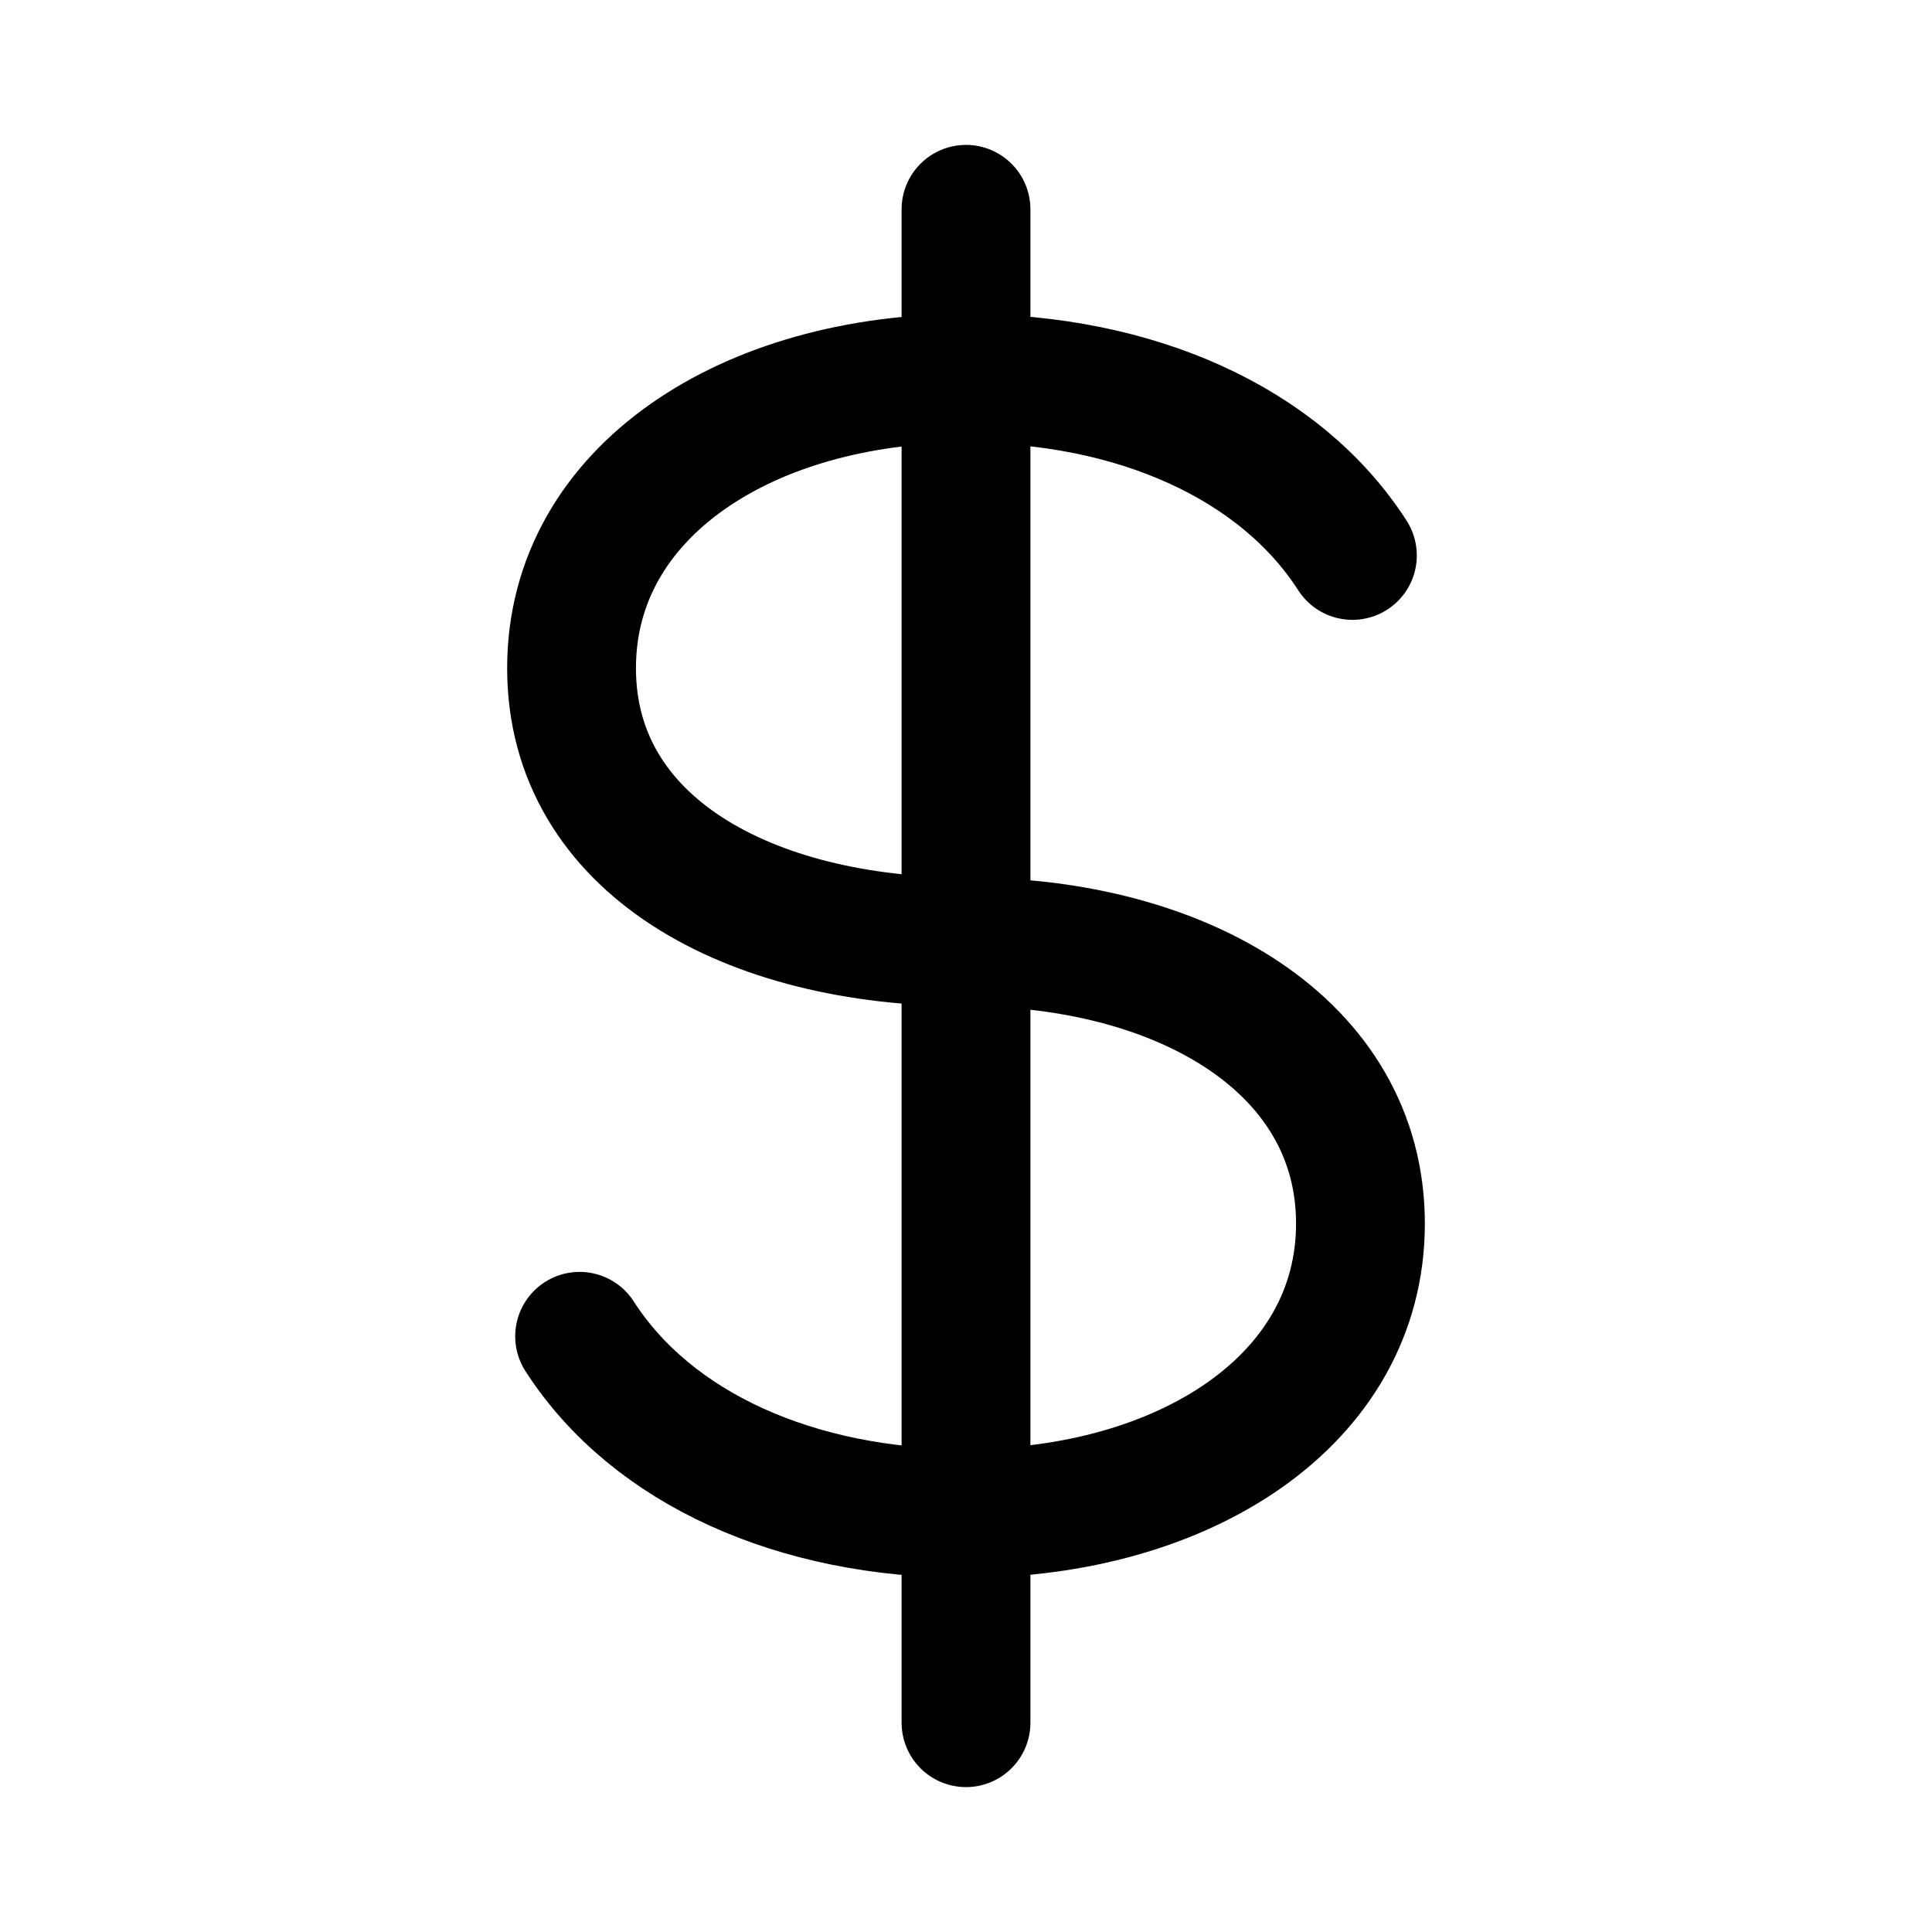
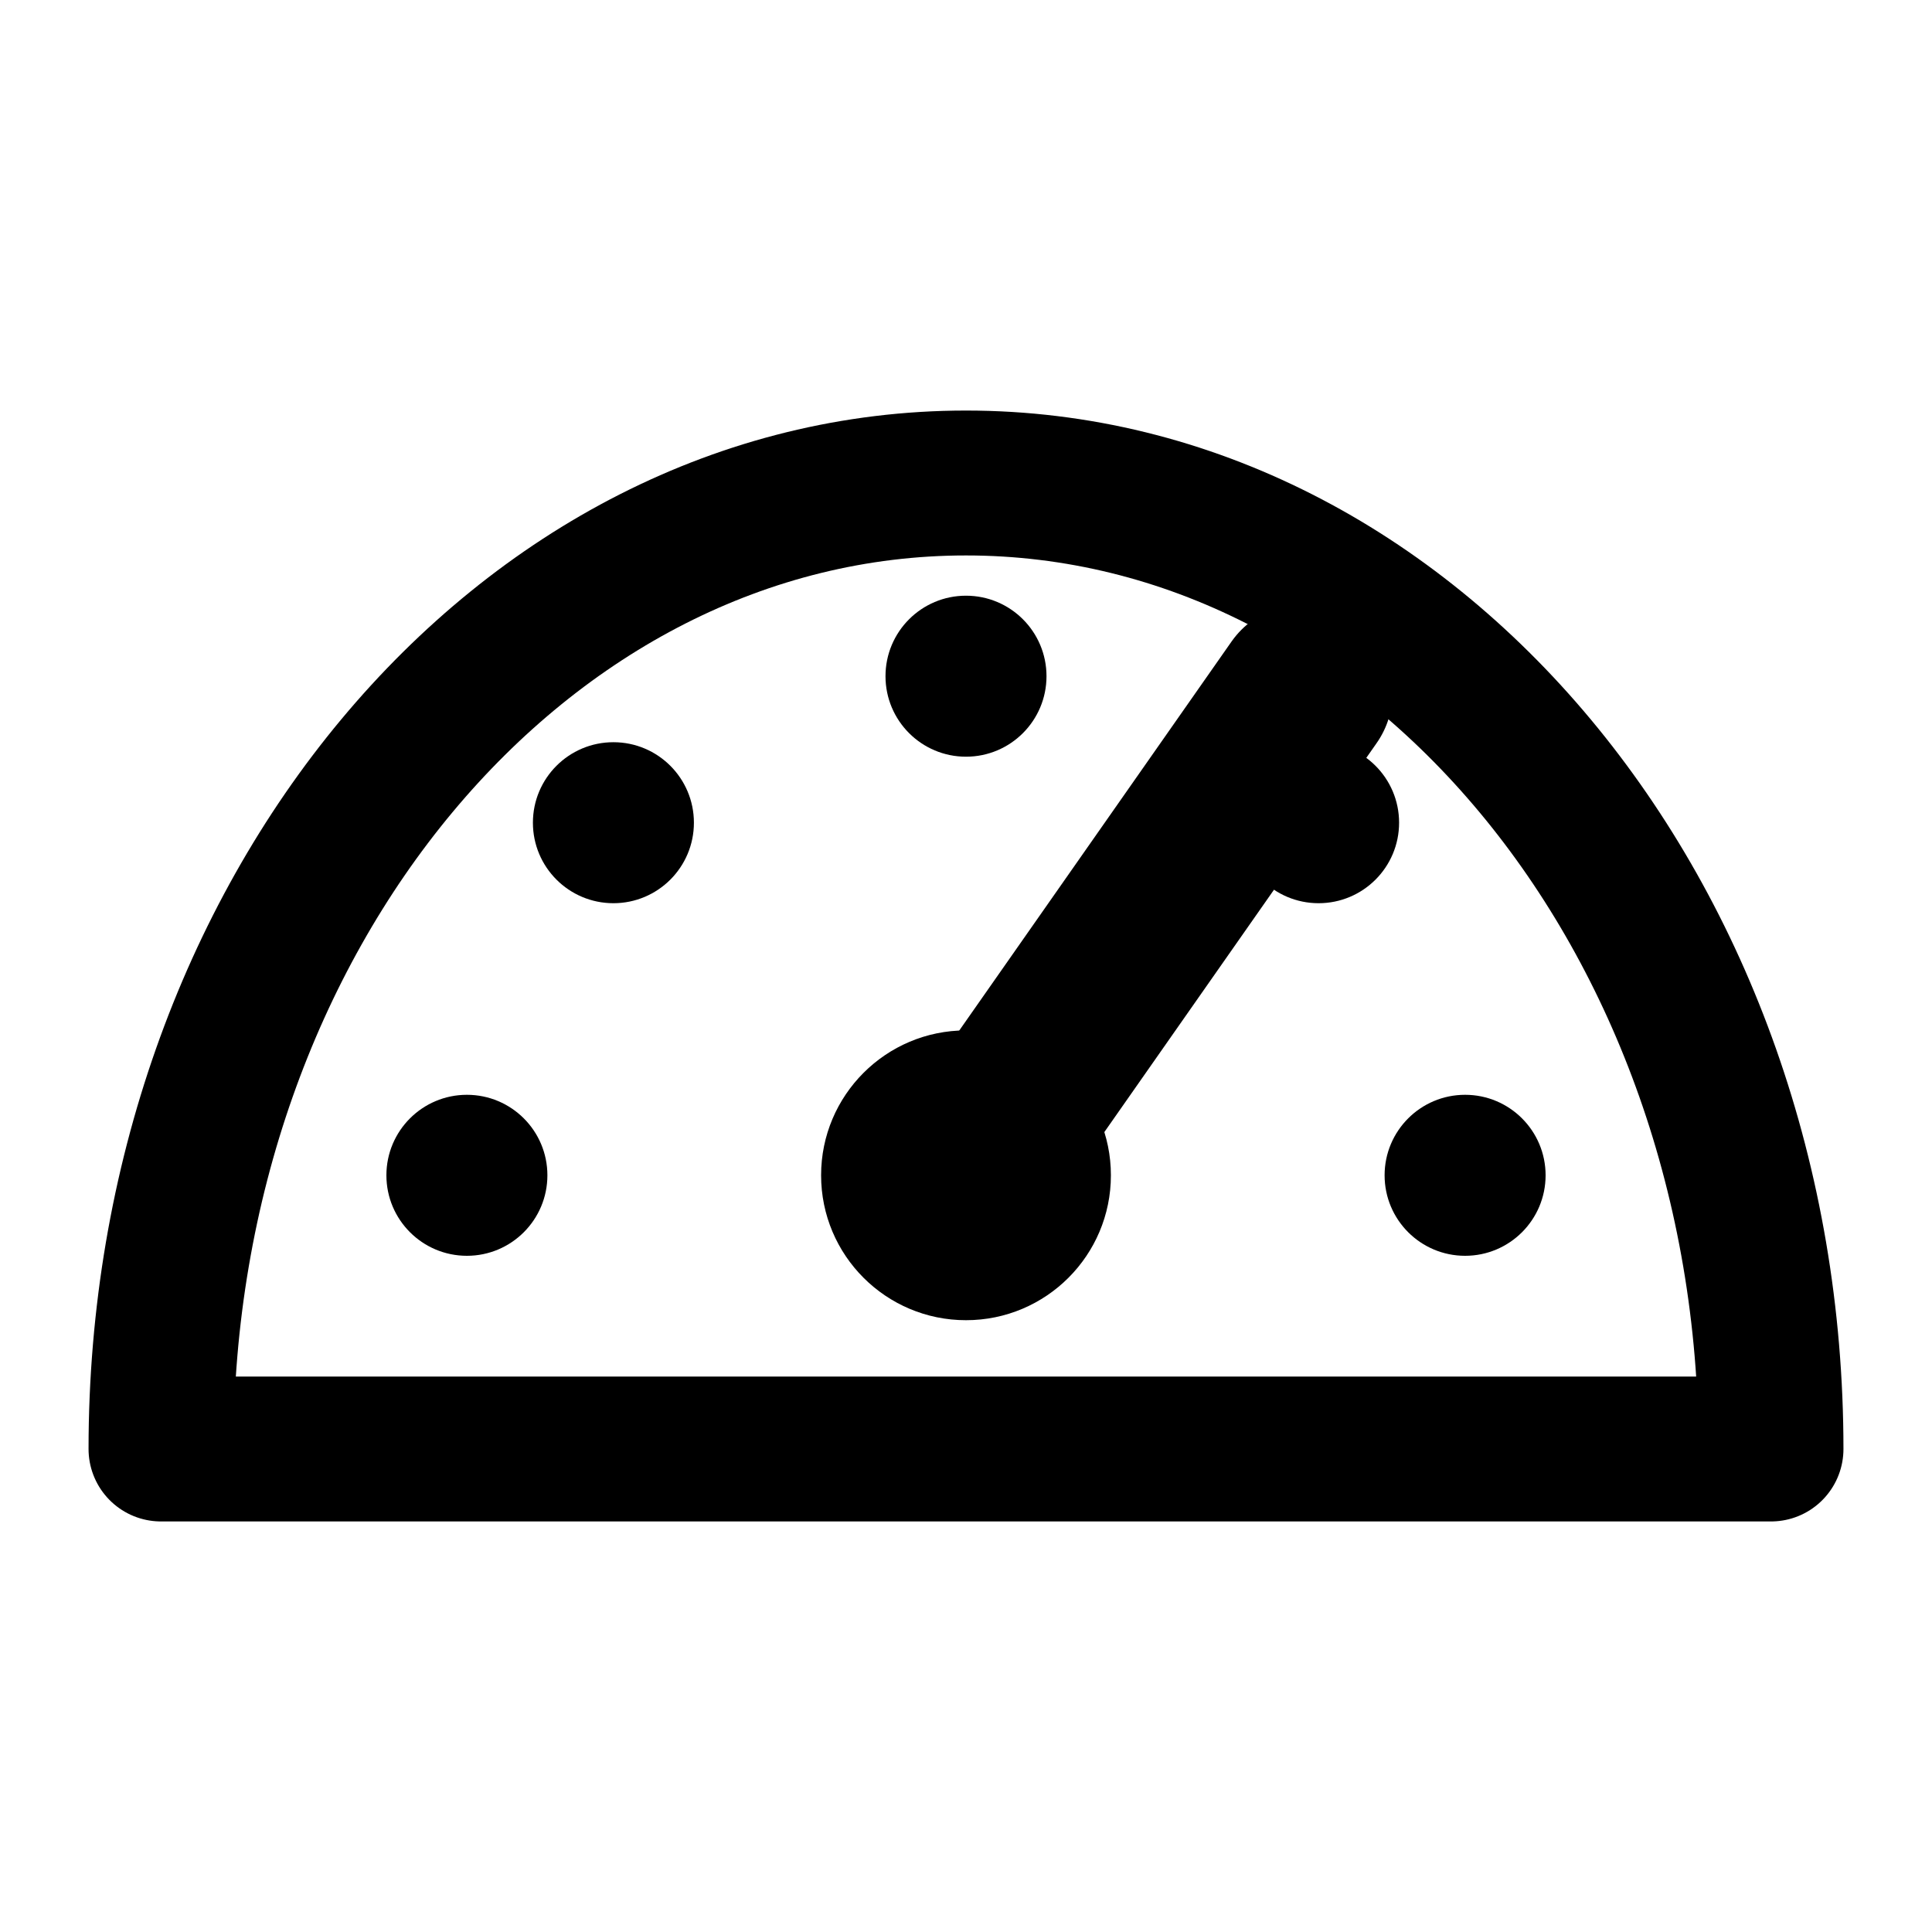
- <svg xmlns="http://www.w3.org/2000/svg" viewBox="0 0 24 24" width="24" height="24" fill="none" stroke="currentColor" stroke-width="1.6" stroke-linecap="round" stroke-linejoin="round" role="img" aria-label="Usage and balance">
-   <path d="M12 2.6v18.8" />
-   <path d="M16.8 6.9c-.9-1.4-2.7-2.2-4.8-2.2-2.7 0-4.9 1.4-4.9 3.6s2.2 3.4 4.9 3.4 4.9 1.3 4.9 3.5-2.2 3.6-4.9 3.6c-2.1 0-3.9-.8-4.8-2.2" />
+ <svg xmlns="http://www.w3.org/2000/svg" viewBox="0 0 24 24" width="24" height="24" fill="none" stroke="currentColor" stroke-width="1.8" stroke-linecap="round" stroke-linejoin="round" role="img" aria-label="Usage and balance">
+   <path d="M2 18a10 12 0 0 1 20 0z" />
+   <path d="M12 14.6 16.2 8.6" stroke-width="2.2" />
+   <circle cx="12" cy="14.6" r="1.8" fill="currentColor" stroke="none" />
+   <circle cx="5.8" cy="14.6" r="1" fill="currentColor" stroke="none" />
+   <circle cx="7.62" cy="10.22" r="1" fill="currentColor" stroke="none" />
+   <circle cx="12" cy="8.4" r="1" fill="currentColor" stroke="none" />
+   <circle cx="16.38" cy="10.22" r="1" fill="currentColor" stroke="none" />
+   <circle cx="18.2" cy="14.6" r="1" fill="currentColor" stroke="none" />
</svg>
